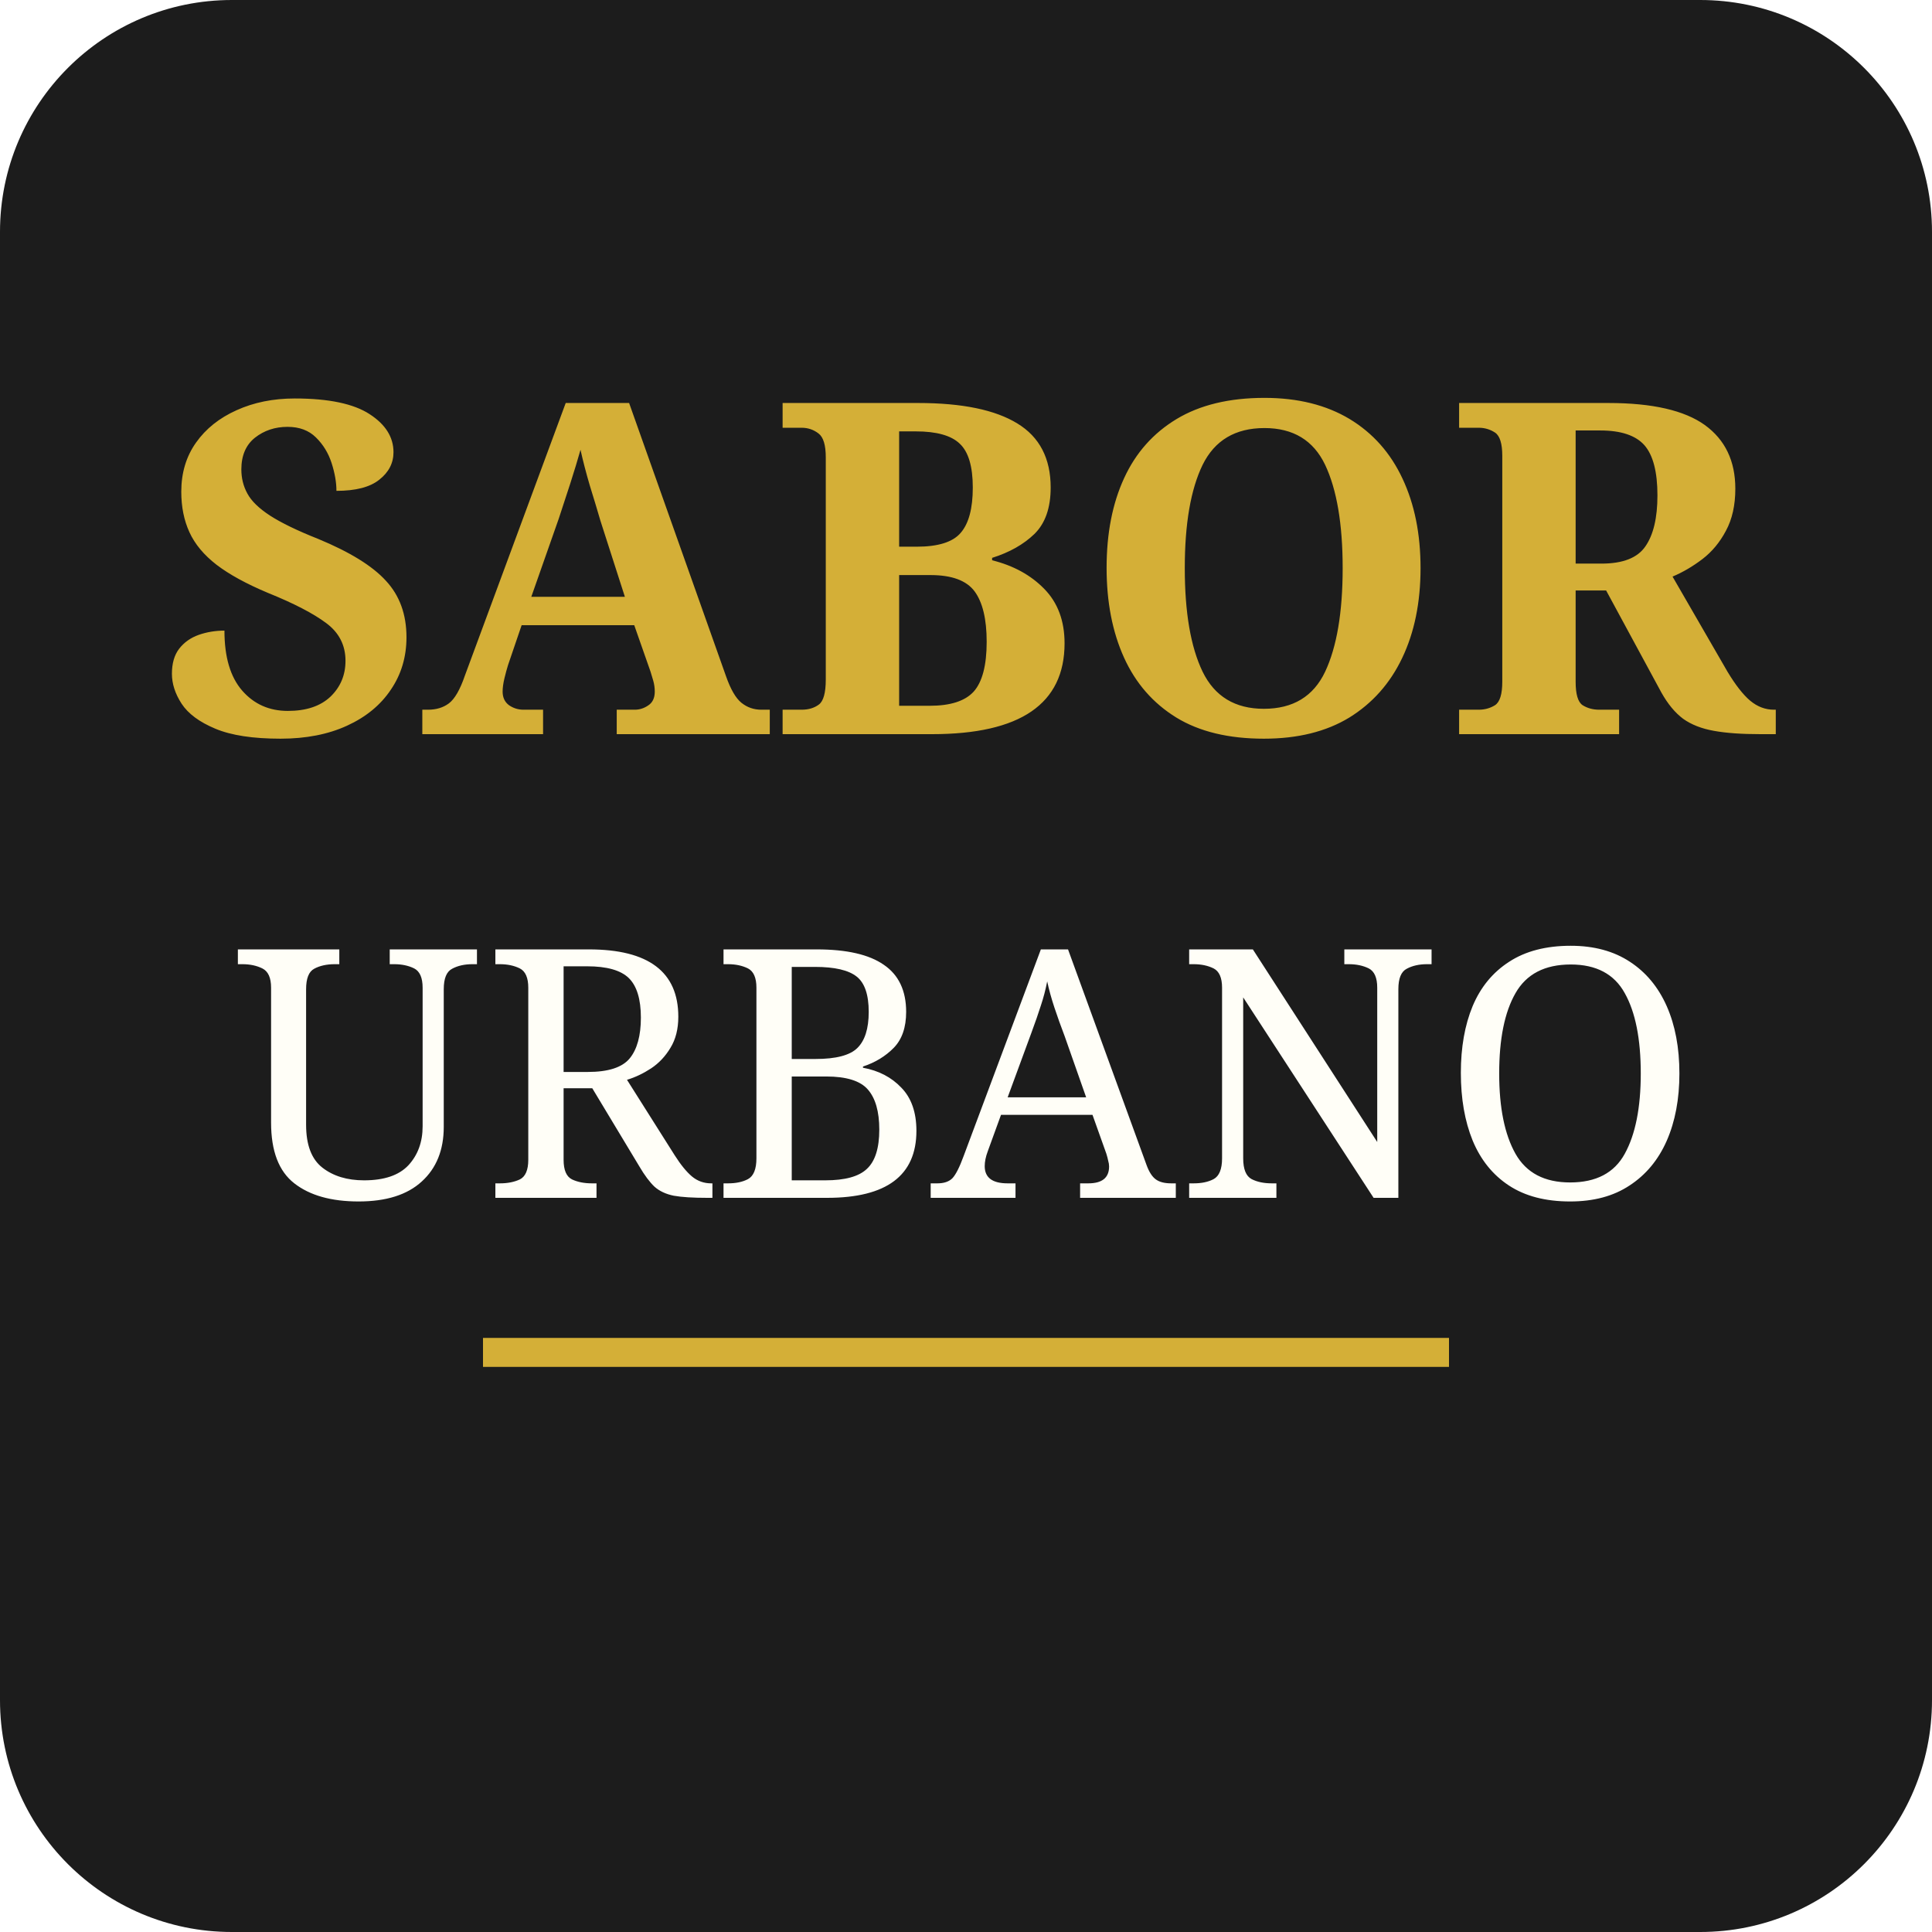
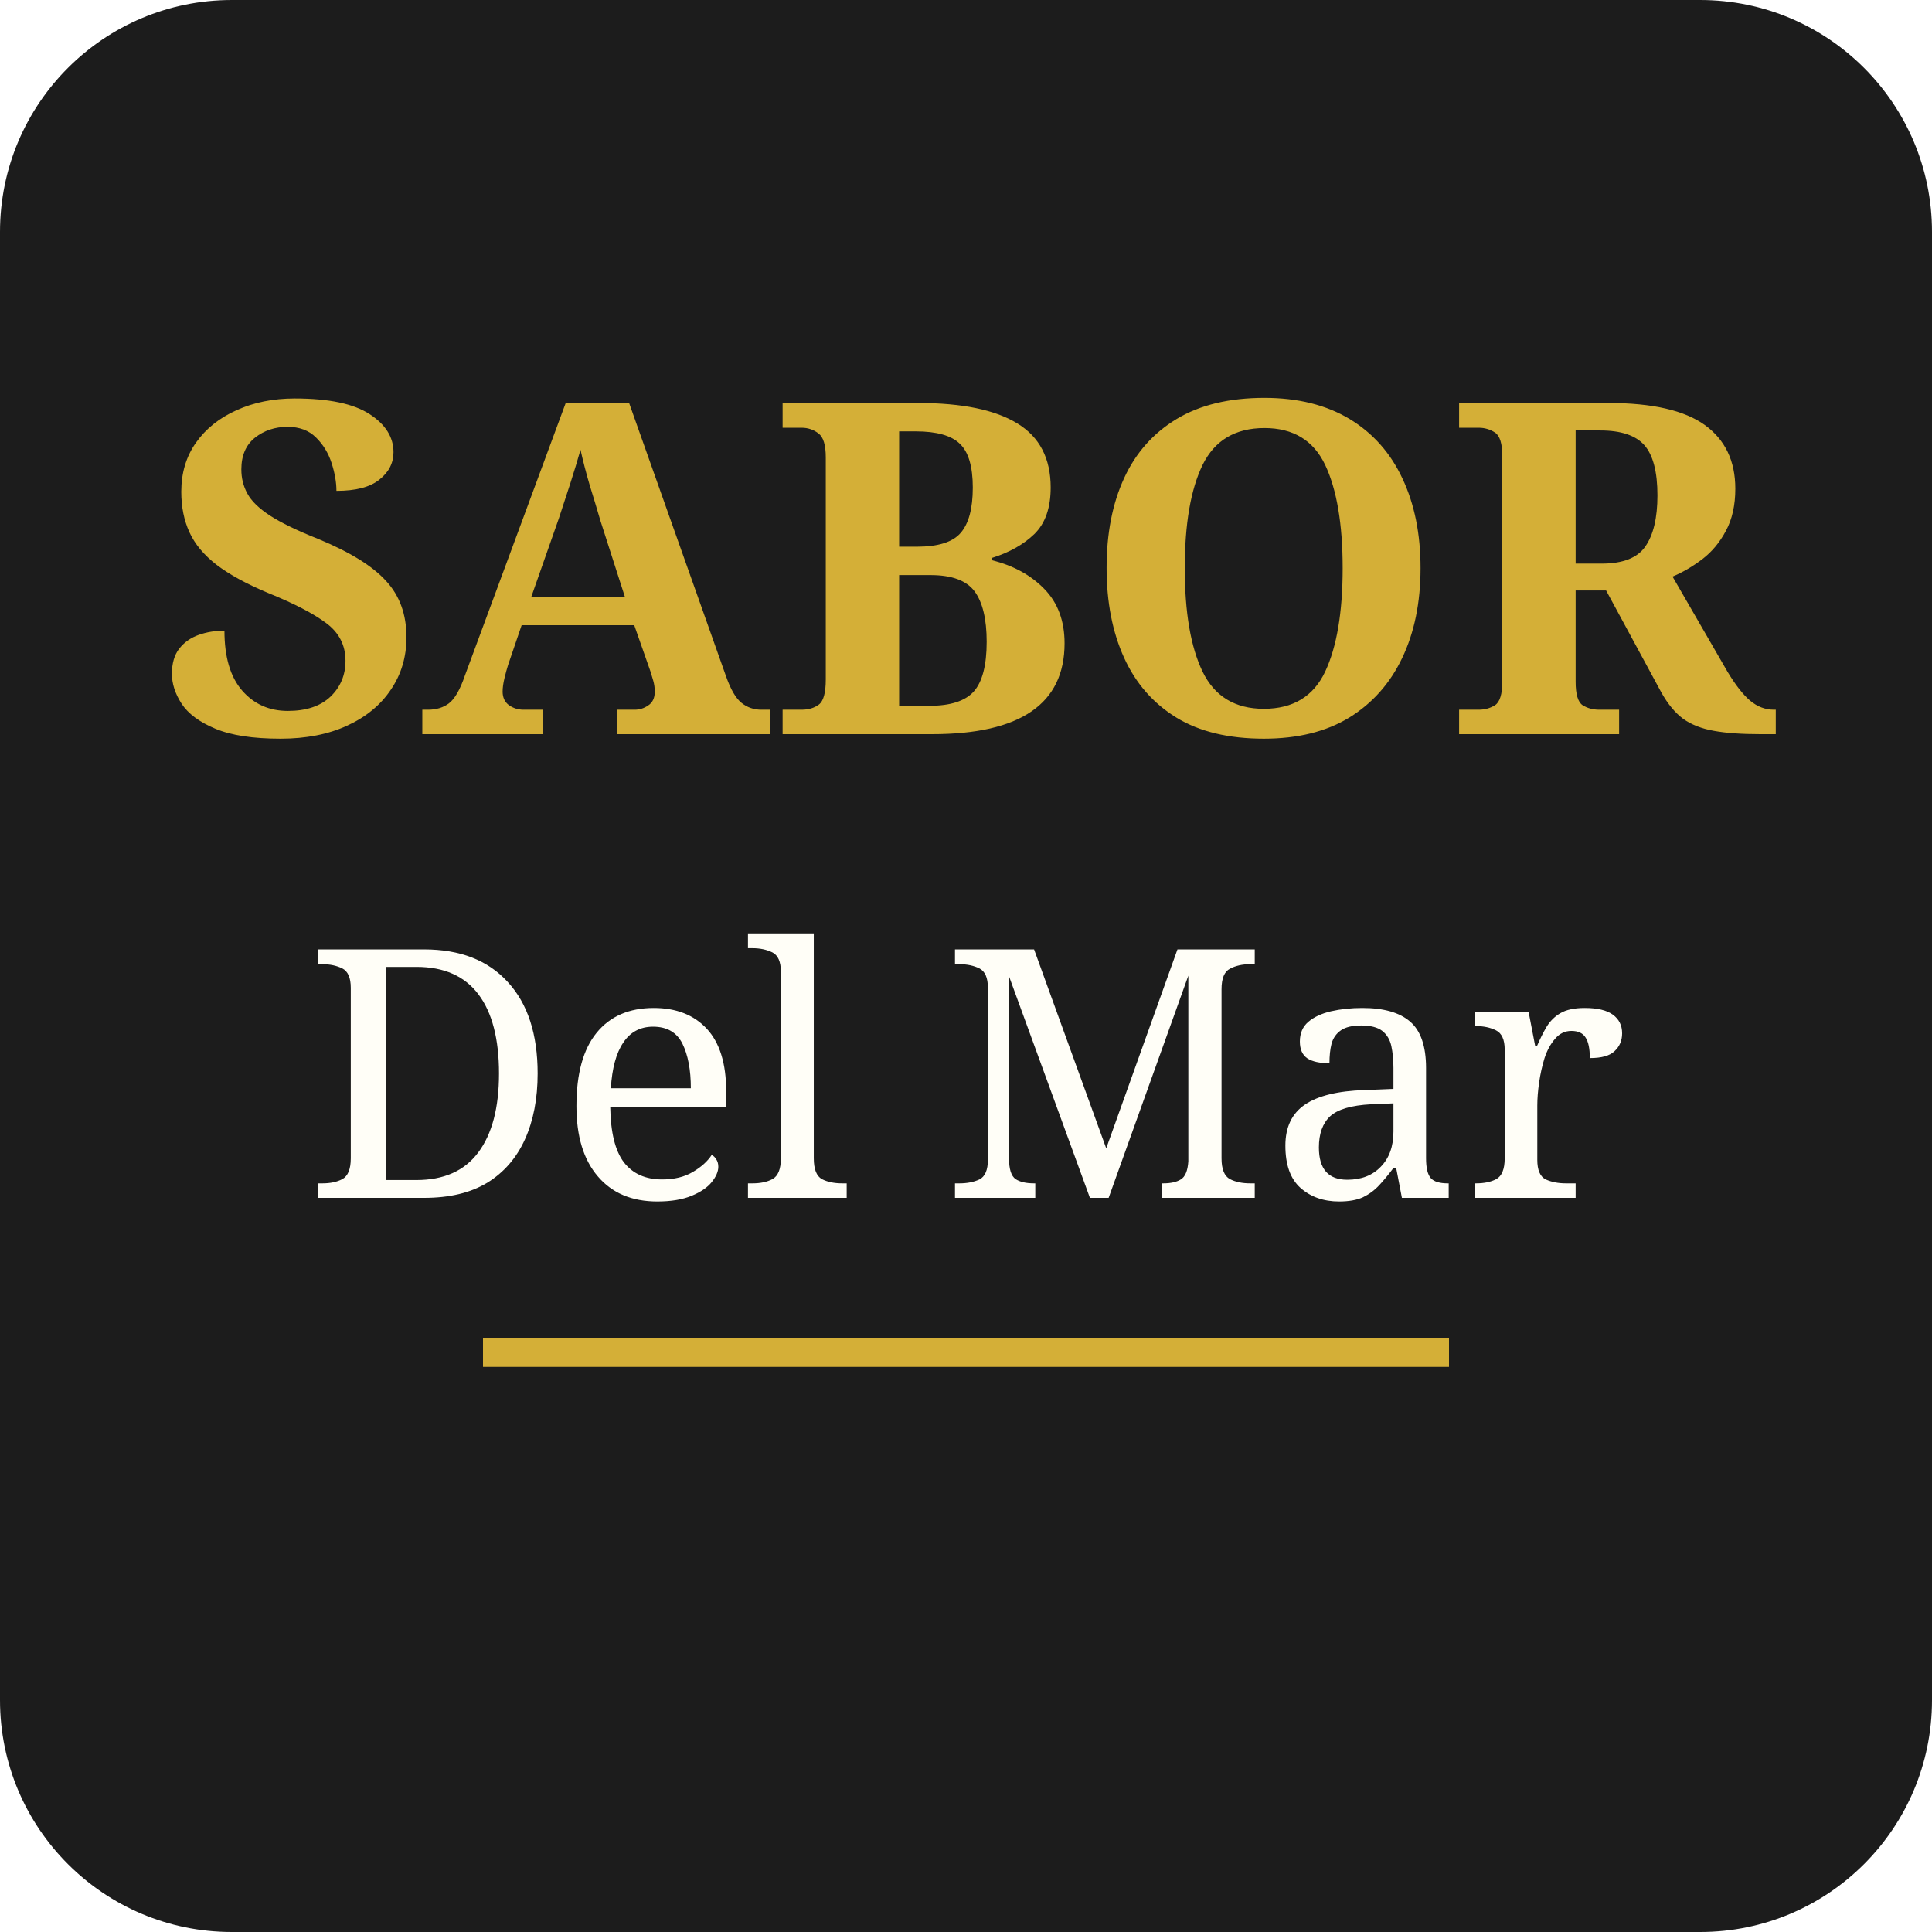
<svg xmlns="http://www.w3.org/2000/svg" viewBox="0 0 100 100">
  <rect width="100" height="100" rx="12" fill="#1C1C1C" />
  <text x="50" y="38" text-anchor="middle" font-family="Georgia, serif" font-size="24" font-weight="bold" fill="#D4AF37">SABOR</text>
-   <text x="50" y="62" text-anchor="middle" font-family="Georgia, serif" font-size="18" fill="#FFFEF7">URBANO</text>
+   <text x="50" y="62" text-anchor="middle" font-family="Georgia, serif" font-size="18" fill="#FFFEF7">Del Mar</text>
  <line x1="25" y1="70" x2="75" y2="70" stroke="#D4AF37" stroke-width="1.5" />
</svg>
